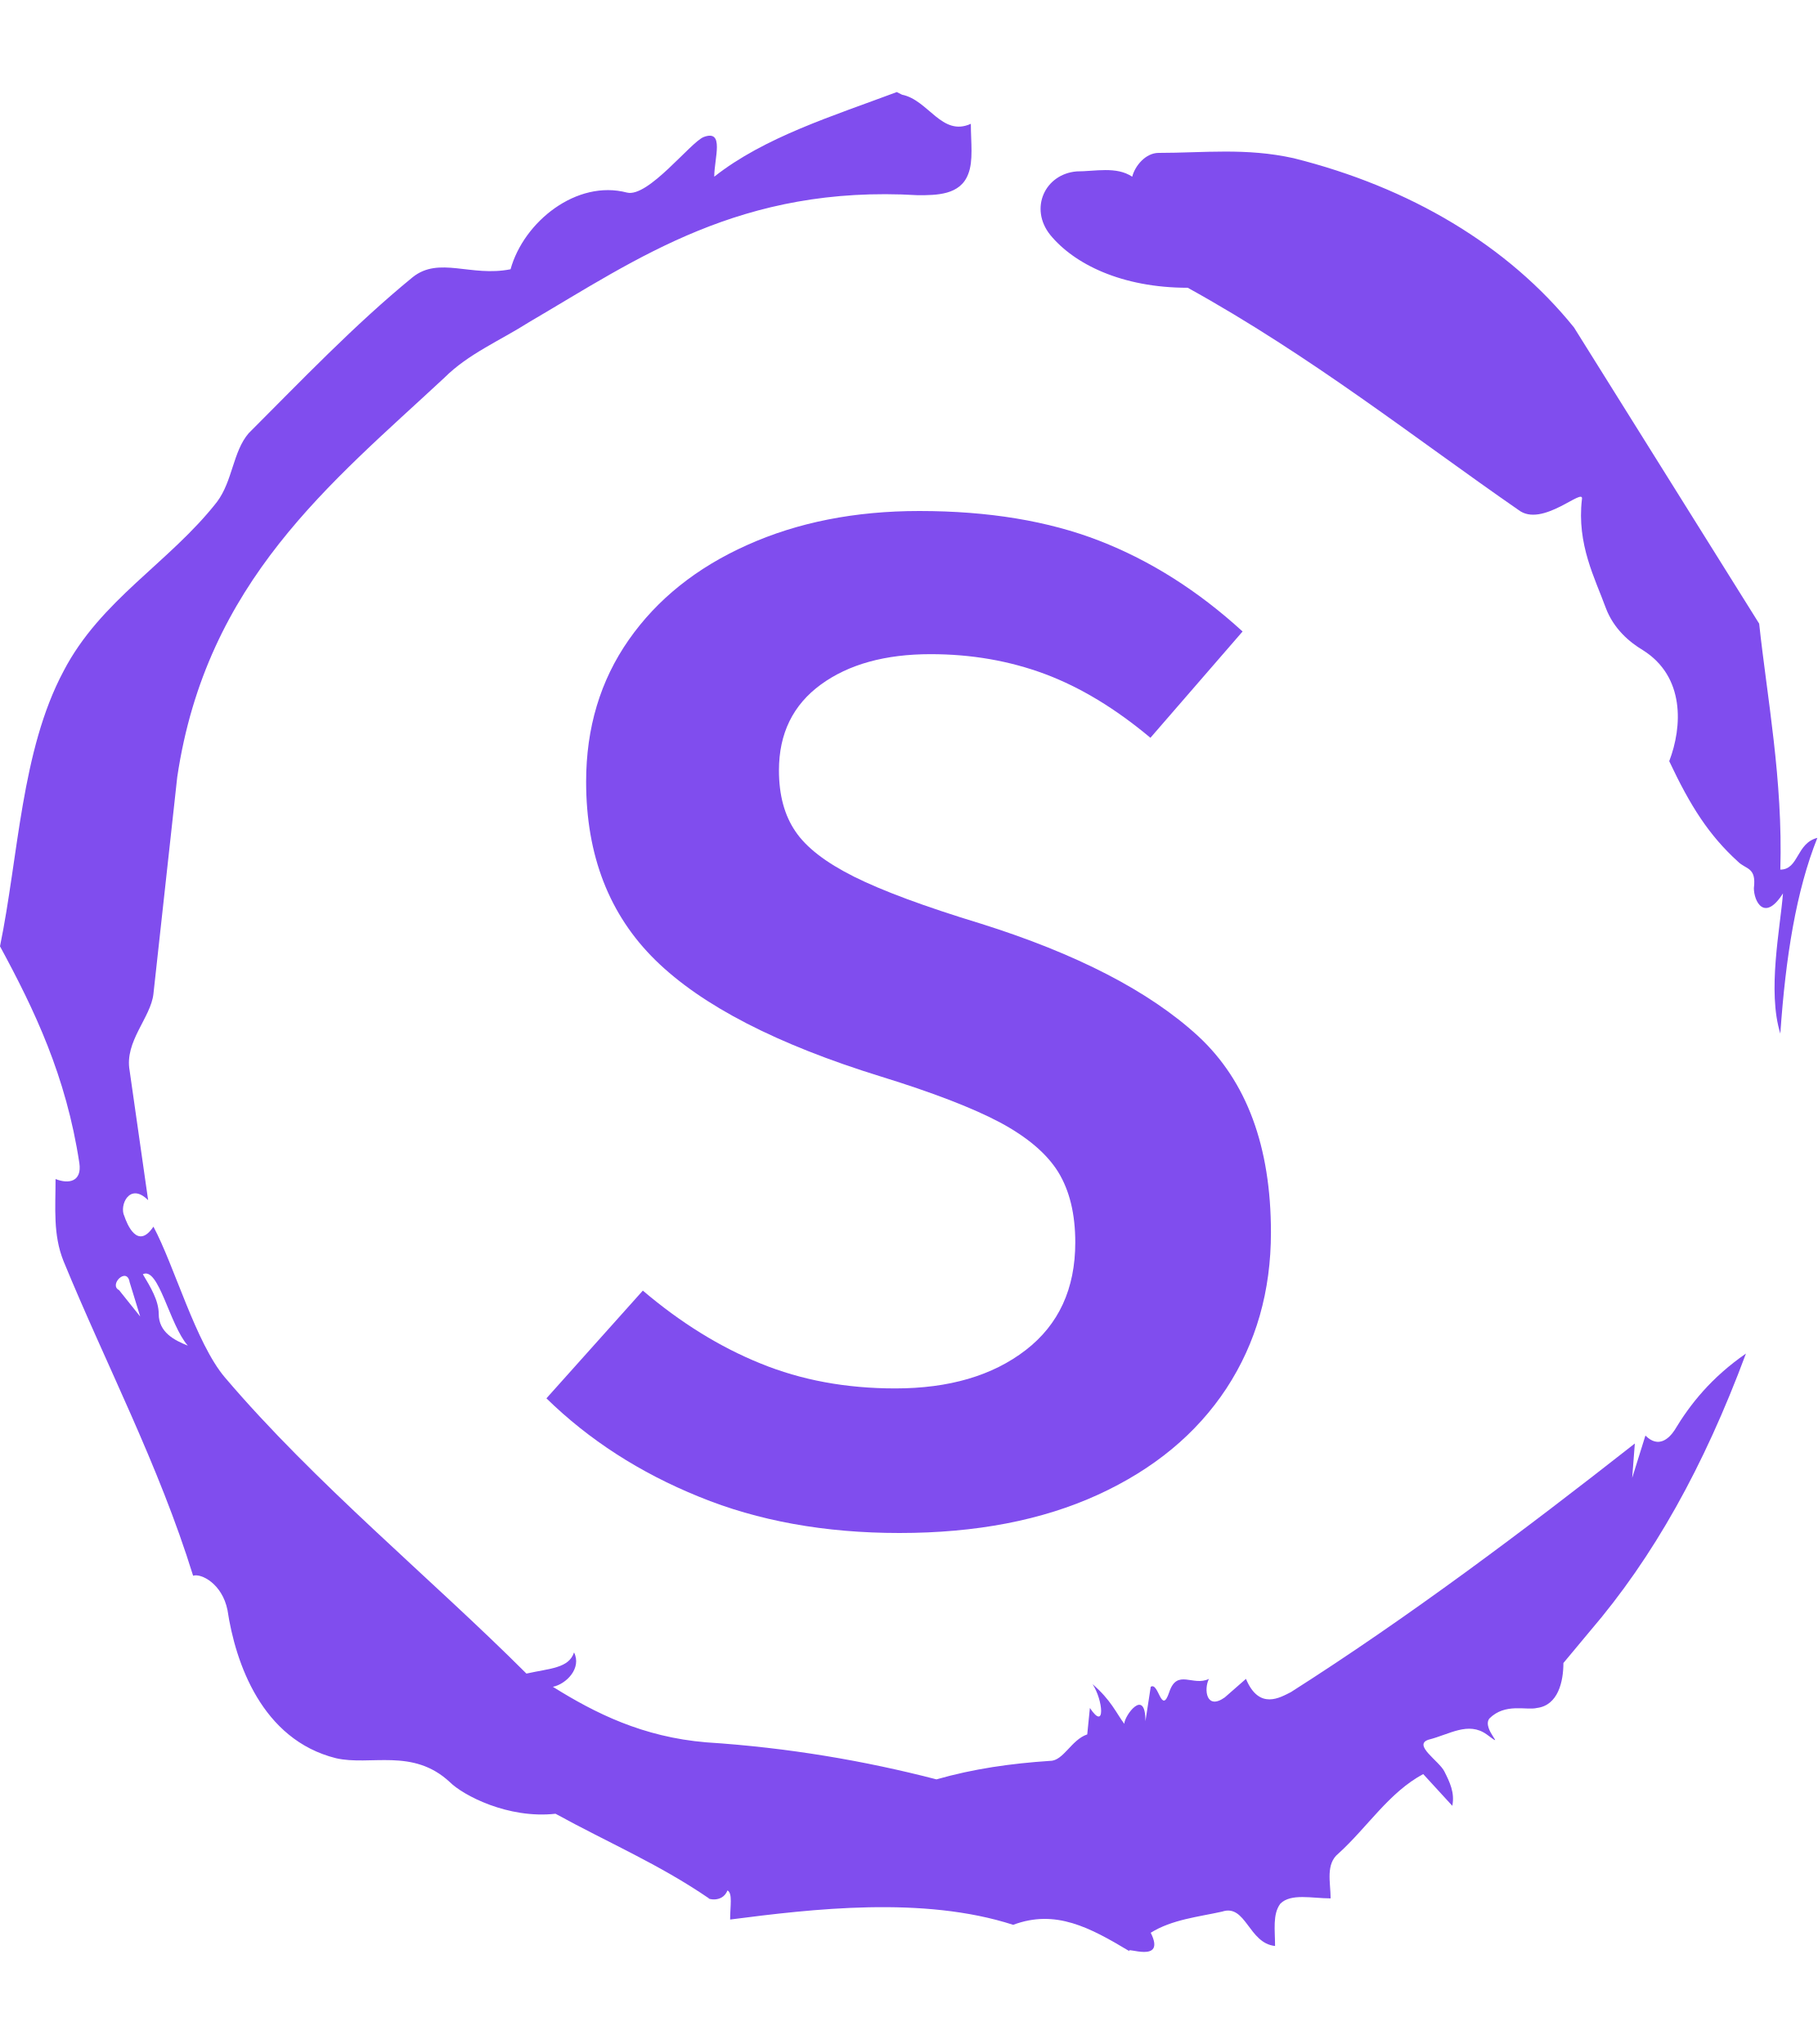
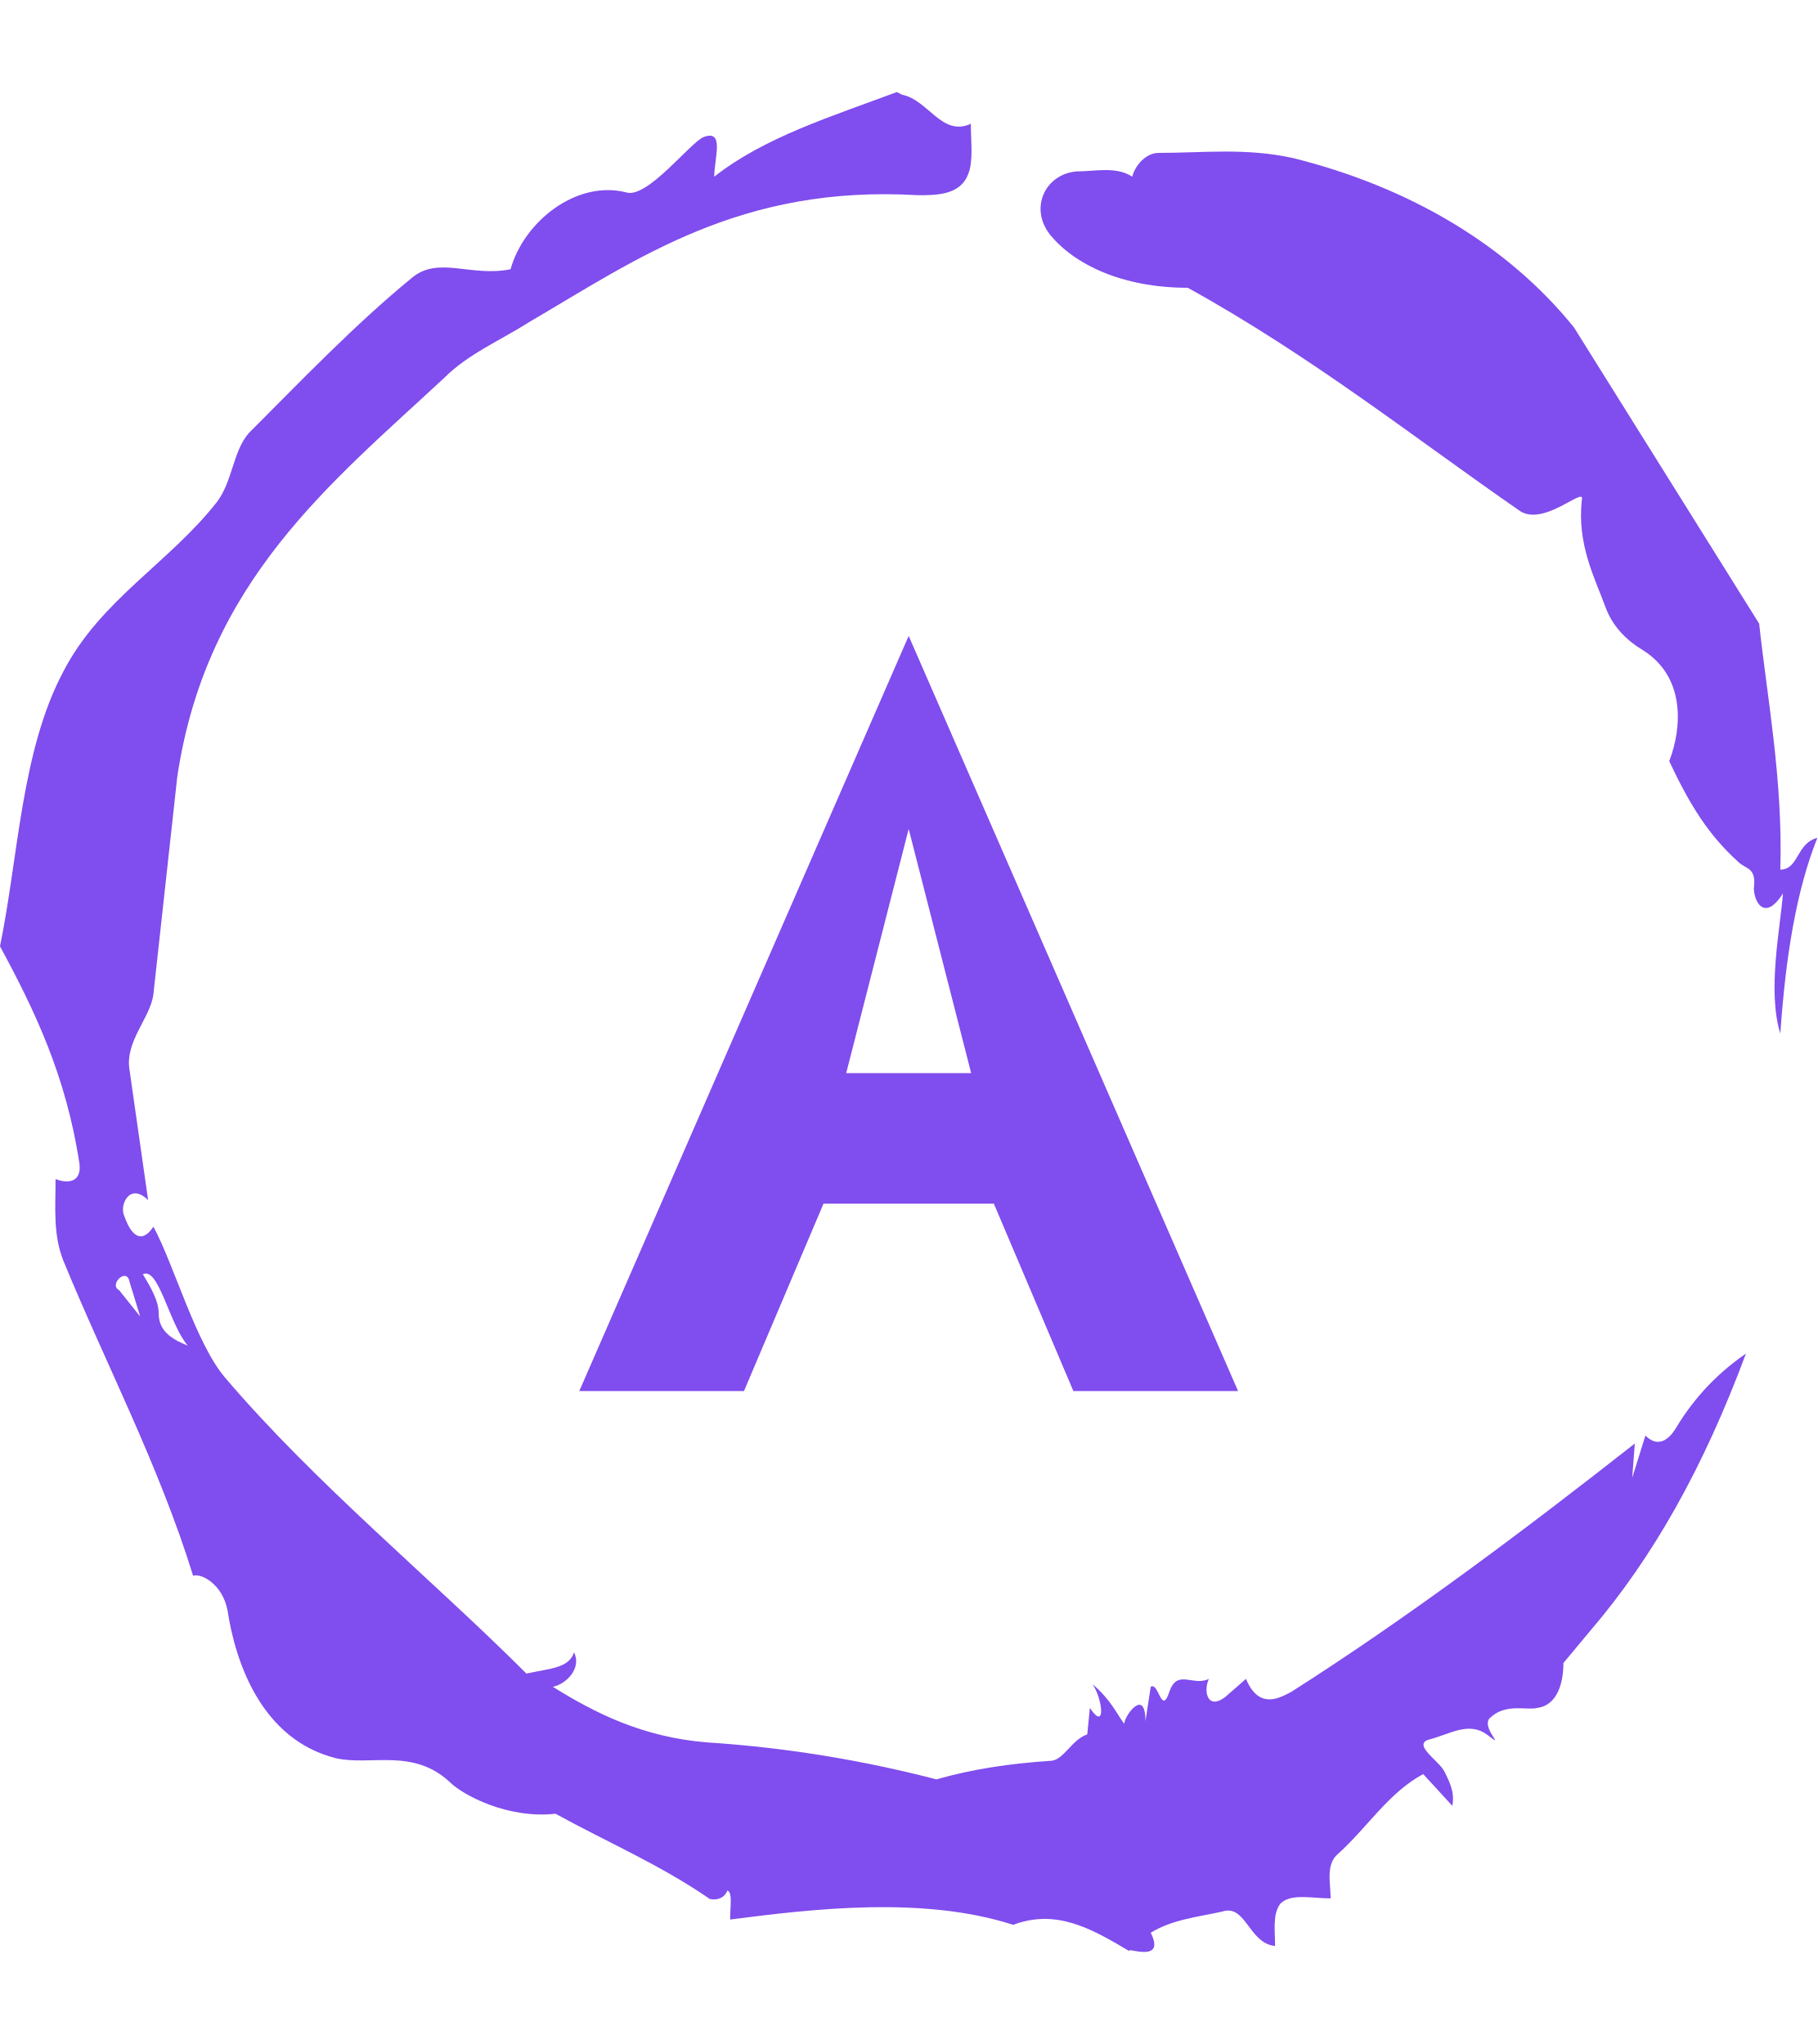
<svg xmlns="http://www.w3.org/2000/svg" viewBox="0 0 320 360" height="360" width="320">
  <g>
-     <path d="M20.961 227.22l3.726 4.658-1.863-6.056c-0.466-2.795-3.726 0.466-1.863 1.398M25.153 224.425c1.397 2.329 2.795 4.658 2.795 6.987 0 3.261 2.795 4.658 5.123 5.589-3.261-3.726-5.124-13.974-7.918-12.576M204.017 26.929c7.918 0 15.371-0.932 23.756 0.931 20.495 5.124 37.729 15.371 49.374 29.811l32.606 52.169c1.397 13.042 4.192 27.482 3.726 43.319 3.261 0 2.795-4.658 6.521-5.59-3.726 9.316-5.59 20.961-6.521 34.469-2.329-7.453 0-18.632 0.466-24.687-3.261 5.124-5.124 1.397-5.124-0.932 0.466-3.726-1.397-3.261-2.795-4.658-5.124-4.658-8.384-9.782-12.11-17.7 2.329-6.055 2.795-14.905-4.658-19.563-2.329-1.397-5.124-3.726-6.521-7.453-1.863-5.124-5.124-11.179-4.193-19.097 0.466-2.329-6.987 5.124-11.179 1.863-18.166-12.576-36.332-27.016-58.224-39.127-11.645 0-20.029-4.192-24.221-9.316-3.726-4.658-0.932-10.713 4.658-11.179 3.261 0 6.987-0.932 9.782 0.932 0.466-1.863 2.329-4.192 4.657-4.192M157.904 16.215l0.932 0.466c4.658 0.932 6.987 7.453 12.11 5.124 0 3.261 0.466 6.521-0.466 8.85-1.397 3.726-5.59 3.726-8.85 3.726-31.208-1.863-49.374 11.179-68.471 22.358-5.124 3.261-10.713 5.59-14.906 9.782-20.029 18.632-41.921 35.866-47.045 70.335l-4.192 38.195c-0.466 4.192-5.124 8.384-4.192 13.508l3.26 22.824c-3.261-3.261-5.124 0.932-4.192 2.795 0.466 1.397 2.329 6.055 5.124 1.863 3.726 6.987 7.453 20.495 12.576 26.55 15.837 18.632 36.332 35.4 53.101 52.169 4.192-0.932 7.453-0.932 8.384-3.727 1.397 2.795-1.397 5.59-3.726 6.056 7.453 4.658 15.837 8.85 27.016 9.781 14.44 0.932 27.948 3.261 40.524 6.522 6.521-1.863 13.042-2.795 20.029-3.261 2.329 0 3.726-3.726 6.521-4.658l0.466-4.658c2.795 4.192 2.329-1.397 0.466-4.192 3.261 2.795 4.192 5.124 5.589 6.987 0-1.397 3.726-6.521 3.727-0.466l0.931-6.055c1.397-0.932 1.863 5.124 3.261 0.931 1.397-4.192 4.192-0.932 6.987-2.329-0.932 1.863-0.466 5.59 2.794 3.261l3.727-3.261c2.329 5.59 6.055 3.261 7.918 2.329 20.495-13.042 40.99-28.413 60.553-43.784l-0.466 6.055 2.329-7.453c2.329 2.329 4.192 0.466 5.124-0.931 2.795-4.658 6.521-9.316 12.577-13.508-7.453 20.029-16.303 35.866-27.482 48.908l-4.658 5.59c0 3.261-0.932 7.453-4.658 7.918-1.863 0.466-5.59-0.932-8.384 1.863-1.397 1.863 3.261 5.59-0.466 2.795-3.261-2.329-6.521 0-10.248 0.932-2.795 0.932 1.863 3.726 2.795 5.589 0.932 1.863 1.863 3.726 1.398 6.056l-5.124-5.59c-6.055 3.261-9.782 9.316-14.906 13.974-2.329 1.863-1.397 5.124-1.397 7.918-3.261 0-6.987-0.932-8.85 0.932-1.397 1.863-0.932 4.658-0.932 7.453-4.658-0.466-5.124-7.453-9.315-6.056-4.192 0.932-8.85 1.397-12.577 3.727 2.795 5.59-4.658 2.329-3.726 3.26-6.987-4.192-13.042-7.453-20.495-4.658-15.837-5.124-35.4-2.795-49.84-0.931 0-2.329 0.466-4.658-0.466-5.124-0.932 2.329-3.726 1.397-3.26 1.397-8.85-6.055-17.7-9.782-27.016-14.905-8.384 0.932-16.303-3.261-18.632-5.59-6.521-6.055-13.974-2.795-20.029-4.192-13.042-3.261-17.7-16.769-19.098-26.084-0.932-4.658-4.658-6.521-6.055-6.056-6.055-19.563-15.371-37.263-22.824-55.429-1.863-4.658-1.397-9.316-1.397-14.44 2.329 0.932 4.658 0.466 4.192-2.794-2.329-15.371-7.918-27.016-13.974-38.195 3.261-15.837 3.726-34.469 11.179-48.443 6.521-12.576 18.632-19.098 27.016-29.811 2.795-3.726 2.795-8.85 5.59-12.11 9.316-9.316 18.632-19.098 28.879-27.482 4.658-3.726 10.247 0 17.234-1.397 2.329-8.384 11.645-15.837 20.495-13.508 3.726 0.932 11.179-8.85 13.508-9.782 3.726-1.397 1.863 3.726 1.863 6.987 8.85-6.987 20.961-10.713 32.14-14.906" fill="#804dee" fill-rule="nonzero" stroke="none" stroke-width="1" stroke-linecap="butt" stroke-linejoin="miter" stroke-miterlimit="10" stroke-dasharray="" stroke-dashoffset="0" font-family="none" font-weight="none" font-size="none" text-anchor="none" style="mix-blend-mode: normal" data-fill-palette-color="tertiary">
-     </path>
-   </g>
-   <g transform="matrix(1,0,0,1,96.21359,90)">
-     <svg viewBox="0 0 127.573 180" height="180" width="127.573">
-       <g>
-         <svg viewBox="0 0 127.573 180" height="180" width="127.573">
-           <g>
-             <svg viewBox="0 0 127.573 180" height="180" width="127.573">
-               <g>
-                 <svg viewBox="0 0 127.573 180" height="180" width="127.573">
-                   <g>
-                     <svg viewBox="0 0 127.573 180" height="180" width="127.573">
-                       <g>
-                         <svg viewBox="0 0 127.573 180" height="180" width="127.573">
-                           <g transform="matrix(1,0,0,1,0,0)">
-                             <svg width="127.573" viewBox="0.85 -35.3 25.55 36.05" height="180" data-palette-color="#804dee">
-                               <path d="M14-35.3Q17.65-35.3 20.35-34.25 23.05-33.2 25.4-31.05L25.4-31.05 22.15-27.3Q20.3-28.85 18.43-29.55 16.55-30.25 14.4-30.25L14.4-30.25Q12-30.25 10.53-29.18 9.05-28.1 9.05-26.15L9.05-26.15Q9.05-24.85 9.63-24 10.2-23.15 11.7-22.4 13.2-21.65 16.15-20.75L16.15-20.75Q21.25-19.15 23.83-16.78 26.4-14.4 26.4-9.85L26.4-9.85Q26.4-6.75 24.83-4.35 23.25-1.95 20.3-0.6 17.35 0.75 13.3 0.75L13.3 0.75Q9.35 0.75 6.23-0.53 3.1-1.8 0.85-4L0.85-4 4.25-7.8Q6.25-6.1 8.4-5.23 10.55-4.35 13.15-4.35L13.15-4.35Q16-4.35 17.75-5.7 19.5-7.05 19.5-9.5L19.5-9.5Q19.5-11 18.9-11.98 18.3-12.95 16.85-13.73 15.4-14.5 12.65-15.35L12.65-15.35Q7.15-17.05 4.7-19.45 2.25-21.85 2.25-25.75L2.25-25.75Q2.25-28.6 3.75-30.75 5.25-32.9 7.93-34.1 10.6-35.3 14-35.3L14-35.3Z" opacity="1" transform="matrix(1,0,0,1,0,0)" fill="#804dee" class="undefined-text-0" data-fill-palette-color="primary" id="text-0" />
-                             </svg>
-                           </g>
-                         </svg>
-                       </g>
-                     </svg>
-                   </g>
-                 </svg>
-               </g>
-               <g />
-             </svg>
-           </g>
-         </svg>
-       </g>
-     </svg>
+     <path d="M20.961 227.22l3.726 4.658-1.863-6.056c-0.466-2.795-3.726 0.466-1.863 1.398M25.153 224.425c1.397 2.329 2.795 4.658 2.795 6.987 0 3.261 2.795 4.658 5.123 5.589-3.261-3.726-5.124-13.974-7.918-12.576M204.017 26.929c7.918 0 15.371-0.932 23.756 0.931 20.495 5.124 37.729 15.371 49.374 29.811l32.606 52.169c1.397 13.042 4.192 27.482 3.726 43.319 3.261 0 2.795-4.658 6.521-5.59-3.726 9.316-5.59 20.961-6.521 34.469-2.329-7.453 0-18.632 0.466-24.687-3.261 5.124-5.124 1.397-5.124-0.932 0.466-3.726-1.397-3.261-2.795-4.658-5.124-4.658-8.384-9.782-12.11-17.7 2.329-6.055 2.795-14.905-4.658-19.563-2.329-1.397-5.124-3.726-6.521-7.453-1.863-5.124-5.124-11.179-4.193-19.097 0.466-2.329-6.987 5.124-11.179 1.863-18.166-12.576-36.332-27.016-58.224-39.127-11.645 0-20.029-4.192-24.221-9.316-3.726-4.658-0.932-10.713 4.658-11.179 3.261 0 6.987-0.932 9.782 0.932 0.466-1.863 2.329-4.192 4.657-4.192M157.904 16.215l0.932 0.466c4.658 0.932 6.987 7.453 12.11 5.124 0 3.261 0.466 6.521-0.466 8.85-1.397 3.726-5.59 3.726-8.85 3.726-31.208-1.863-49.374 11.179-68.471 22.358-5.124 3.261-10.713 5.59-14.906 9.782-20.029 18.632-41.921 35.866-47.045 70.335l-4.192 38.195c-0.466 4.192-5.124 8.384-4.192 13.508l3.26 22.824c-3.261-3.261-5.124 0.932-4.192 2.795 0.466 1.397 2.329 6.055 5.124 1.863 3.726 6.987 7.453 20.495 12.576 26.55 15.837 18.632 36.332 35.4 53.101 52.169 4.192-0.932 7.453-0.932 8.384-3.727 1.397 2.795-1.397 5.59-3.726 6.056 7.453 4.658 15.837 8.85 27.016 9.781 14.44 0.932 27.948 3.261 40.524 6.522 6.521-1.863 13.042-2.795 20.029-3.261 2.329 0 3.726-3.726 6.521-4.658l0.466-4.658c2.795 4.192 2.329-1.397 0.466-4.192 3.261 2.795 4.192 5.124 5.589 6.987 0-1.397 3.726-6.521 3.727-0.466l0.931-6.055c1.397-0.932 1.863 5.124 3.261 0.931 1.397-4.192 4.192-0.932 6.987-2.329-0.932 1.863-0.466 5.59 2.794 3.261l3.727-3.261c2.329 5.59 6.055 3.261 7.918 2.329 20.495-13.042 40.99-28.413 60.553-43.784l-0.466 6.055 2.329-7.453c2.329 2.329 4.192 0.466 5.124-0.931 2.795-4.658 6.521-9.316 12.577-13.508-7.453 20.029-16.303 35.866-27.482 48.908l-4.658 5.59c0 3.261-0.932 7.453-4.658 7.918-1.863 0.466-5.59-0.932-8.384 1.863-1.397 1.863 3.261 5.59-0.466 2.795-3.261-2.329-6.521 0-10.248 0.932-2.795 0.932 1.863 3.726 2.795 5.589 0.932 1.863 1.863 3.726 1.398 6.056l-5.124-5.59c-6.055 3.261-9.782 9.316-14.906 13.974-2.329 1.863-1.397 5.124-1.397 7.918-3.261 0-6.987-0.932-8.85 0.932-1.397 1.863-0.932 4.658-0.932 7.453-4.658-0.466-5.124-7.453-9.315-6.056-4.192 0.932-8.85 1.397-12.577 3.727 2.795 5.59-4.658 2.329-3.726 3.26-6.987-4.192-13.042-7.453-20.495-4.658-15.837-5.124-35.4-2.795-49.84-0.931 0-2.329 0.466-4.658-0.466-5.124-0.932 2.329-3.726 1.397-3.26 1.397-8.85-6.055-17.7-9.782-27.016-14.905-8.384 0.932-16.303-3.261-18.632-5.59-6.521-6.055-13.974-2.795-20.029-4.192-13.042-3.261-17.7-16.769-19.098-26.084-0.932-4.658-4.658-6.521-6.055-6.056-6.055-19.563-15.371-37.263-22.824-55.429-1.863-4.658-1.397-9.316-1.397-14.44 2.329 0.932 4.658 0.466 4.192-2.794-2.329-15.371-7.918-27.016-13.974-38.195 3.261-15.837 3.726-34.469 11.179-48.443 6.521-12.576 18.632-19.098 27.016-29.811 2.795-3.726 2.795-8.85 5.59-12.11 9.316-9.316 18.632-19.098 28.879-27.482 4.658-3.726 10.247 0 17.234-1.397 2.329-8.384 11.645-15.837 20.495-13.508 3.726 0.932 11.179-8.85 13.508-9.782 3.726-1.397 1.863 3.726 1.863 6.987 8.85-6.987 20.961-10.713 32.14-14.906" fill="#804dee" fill-rule="nonzero" />
+     <path d="M160 112 L218 245 L189 245 L175 212 L145 212 L131 245 L102 245 Z M160 146 L171 189 L149 189 Z" fill="#804dee" fill-rule="evenodd" />
  </g>
</svg>
